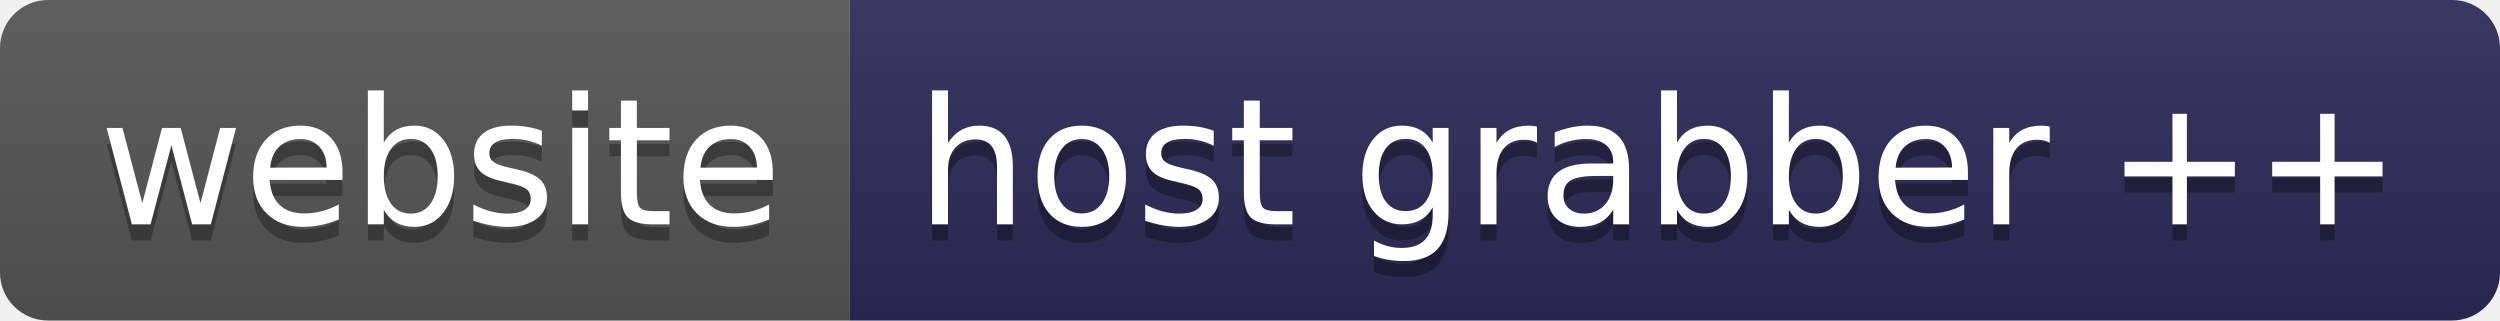
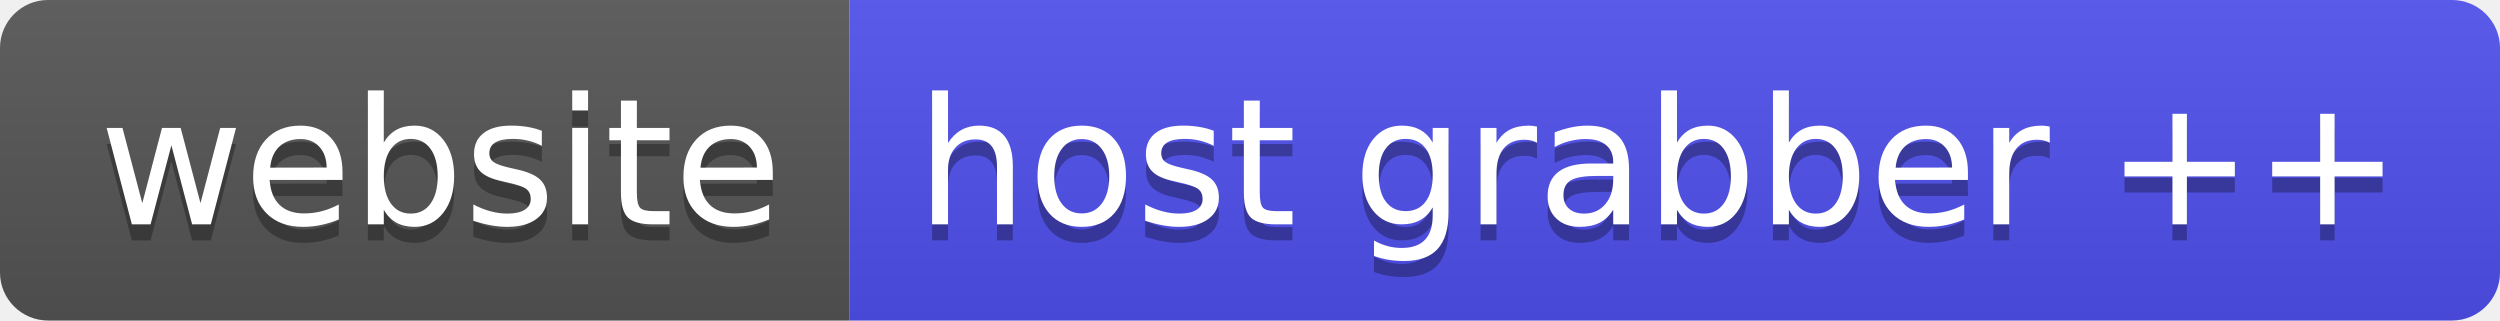
<svg xmlns="http://www.w3.org/2000/svg" width="156" height="20">
  <linearGradient id="b" x2="0" y2="100%">
    <stop offset="0" stop-color="#bbb" stop-opacity=".1" />
    <stop offset="1" stop-opacity=".1" />
  </linearGradient>
  <clipPath id="a">
    <rect width="156" height="20" rx="3" fill="#fff" />
  </clipPath>
  <g clip-path="url(#a)">
    <path fill="#555" d="M0 0h53v20H0z" />
-     <path fill="#2a2a57" d="M53 0h103v20H53z" />
+     <path fill="#5050EE" d="M53 0h103v20H53z" />
    <path fill="url(#b)" d="M0 0h156v20H0z" />
  </g>
  <g fill="#fff" text-anchor="middle" font-family="DejaVu Sans,Verdana,Geneva,sans-serif" font-size="110">
    <text x="275" y="150" fill="#010101" fill-opacity=".3" transform="scale(.1)" textLength="430">website</text>
    <text x="275" y="140" transform="scale(.1)" textLength="430">website</text>
    <text x="1035" y="150" fill="#010101" fill-opacity=".3" transform="scale(.1)" textLength="930">host grabber ++</text>
    <text x="1035" y="140" transform="scale(.1)" textLength="930">host grabber ++</text>
  </g>
</svg>
